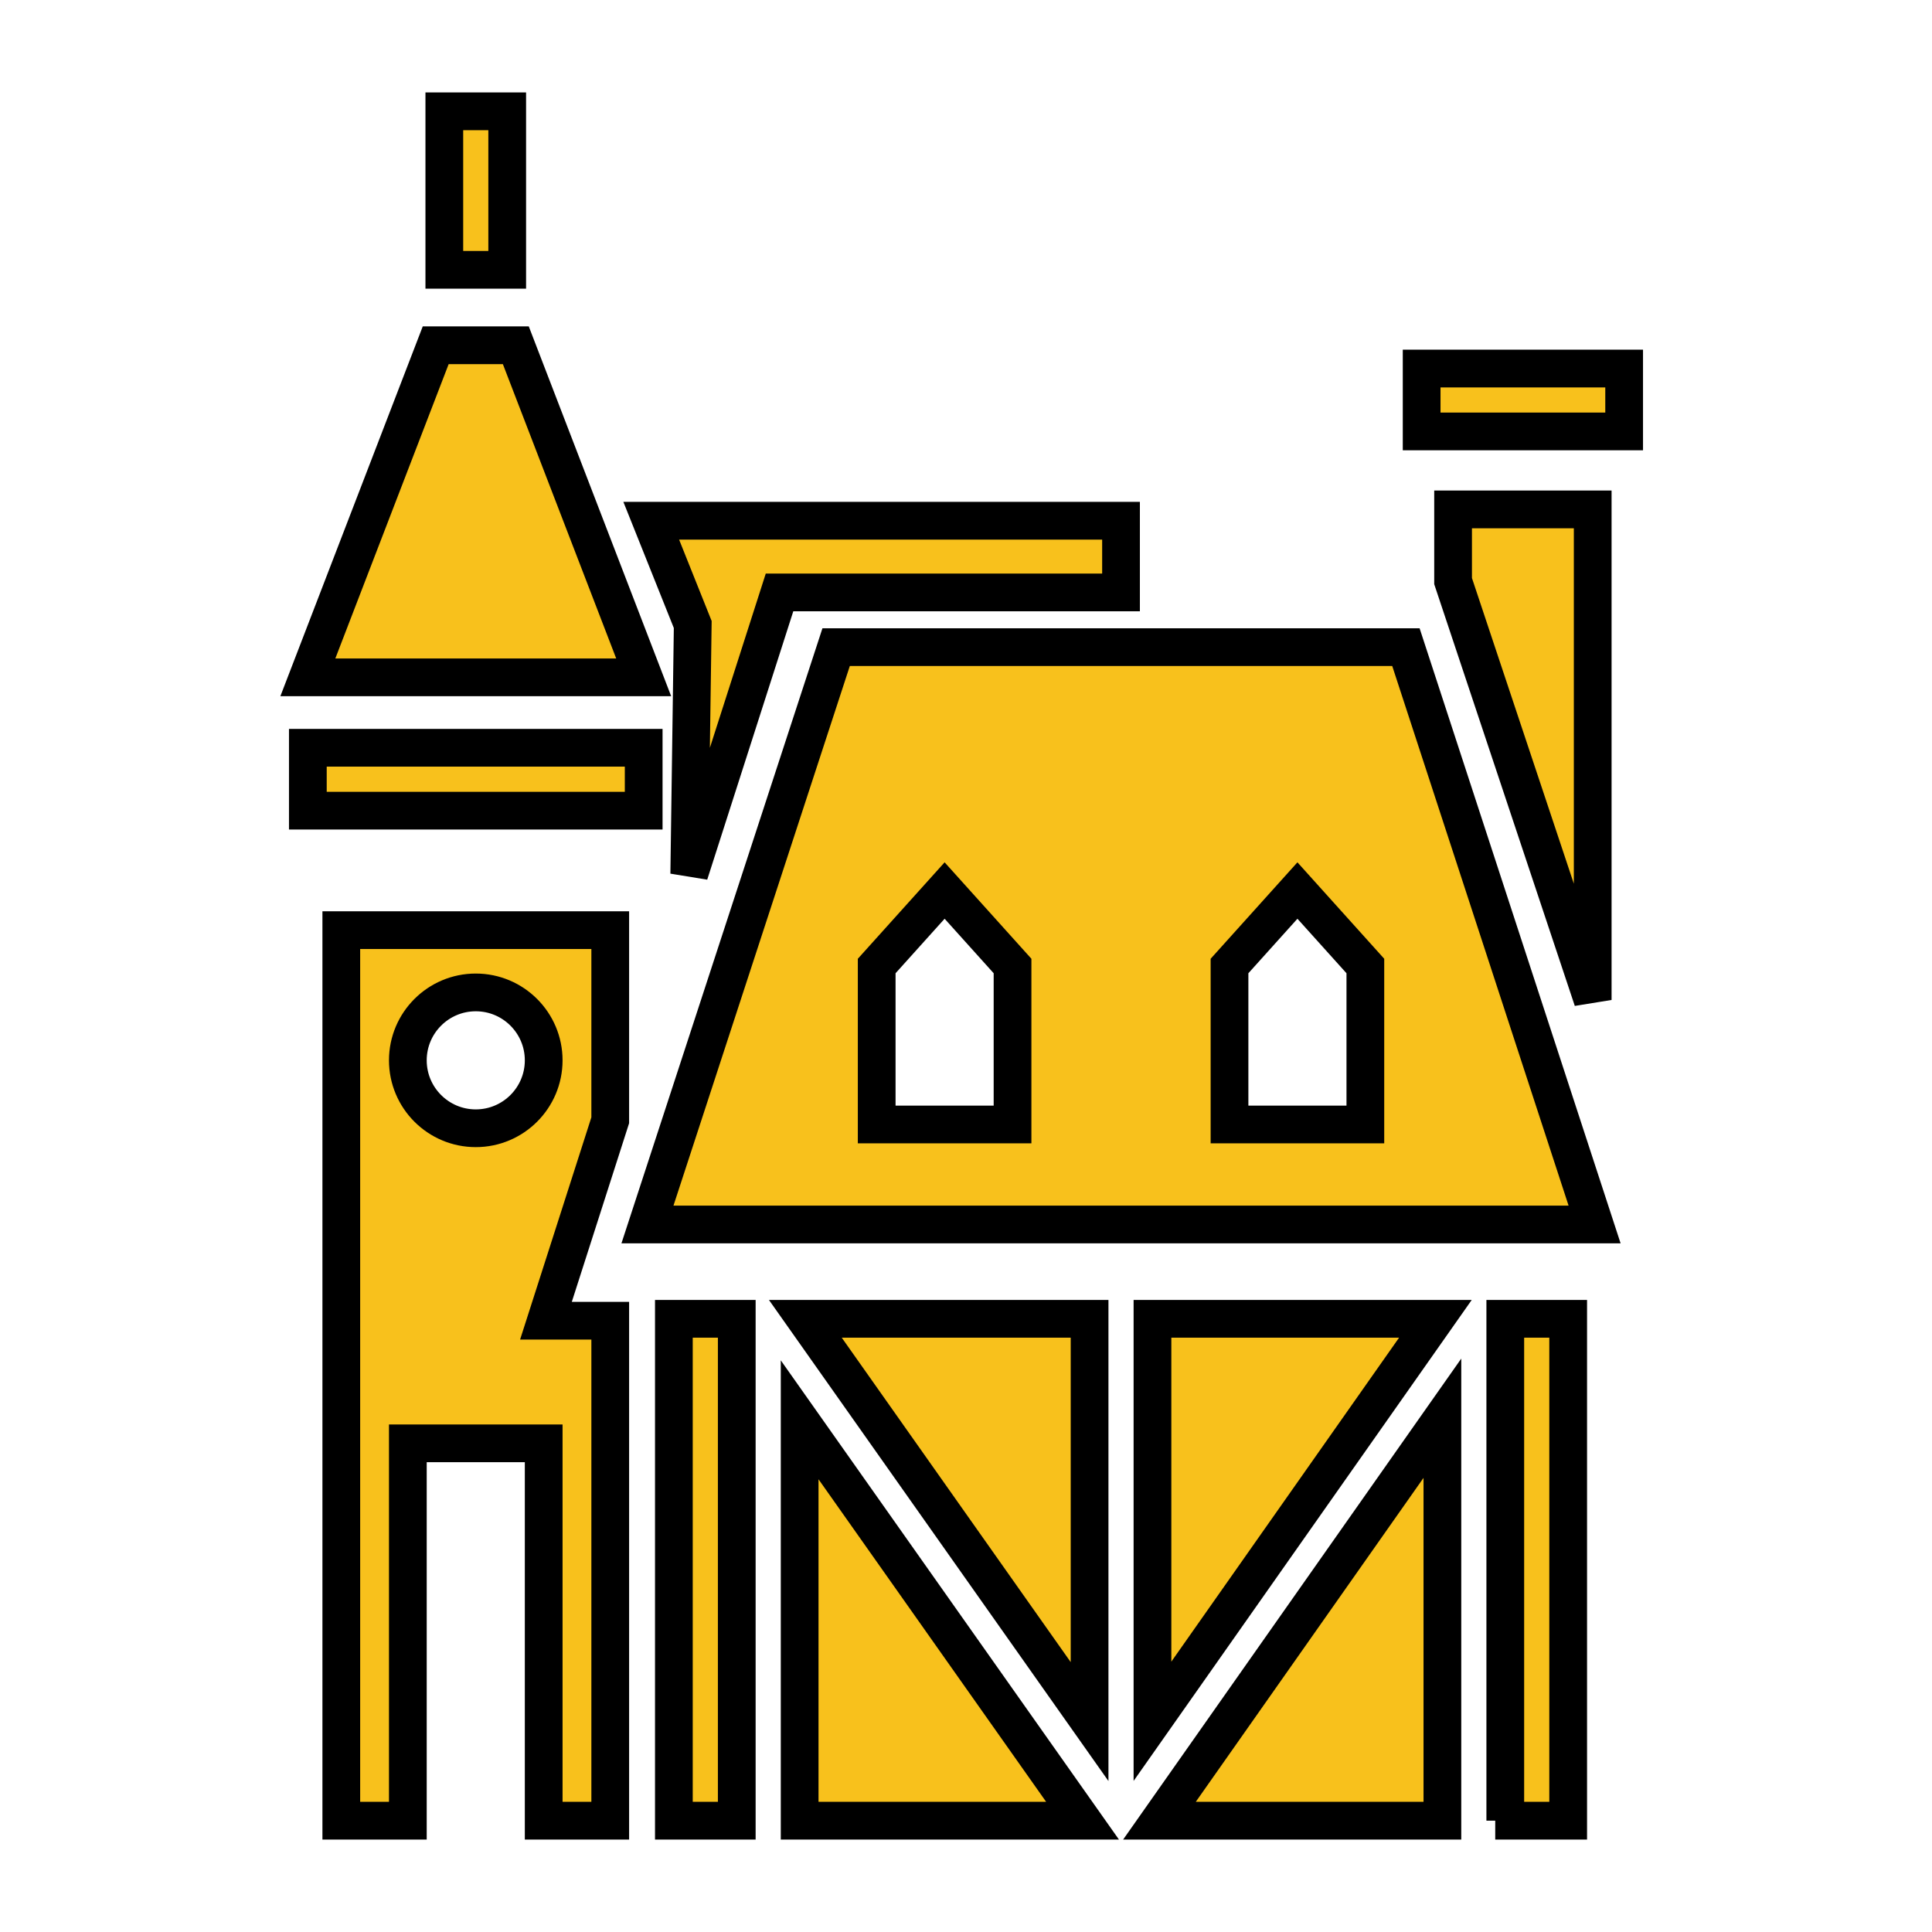
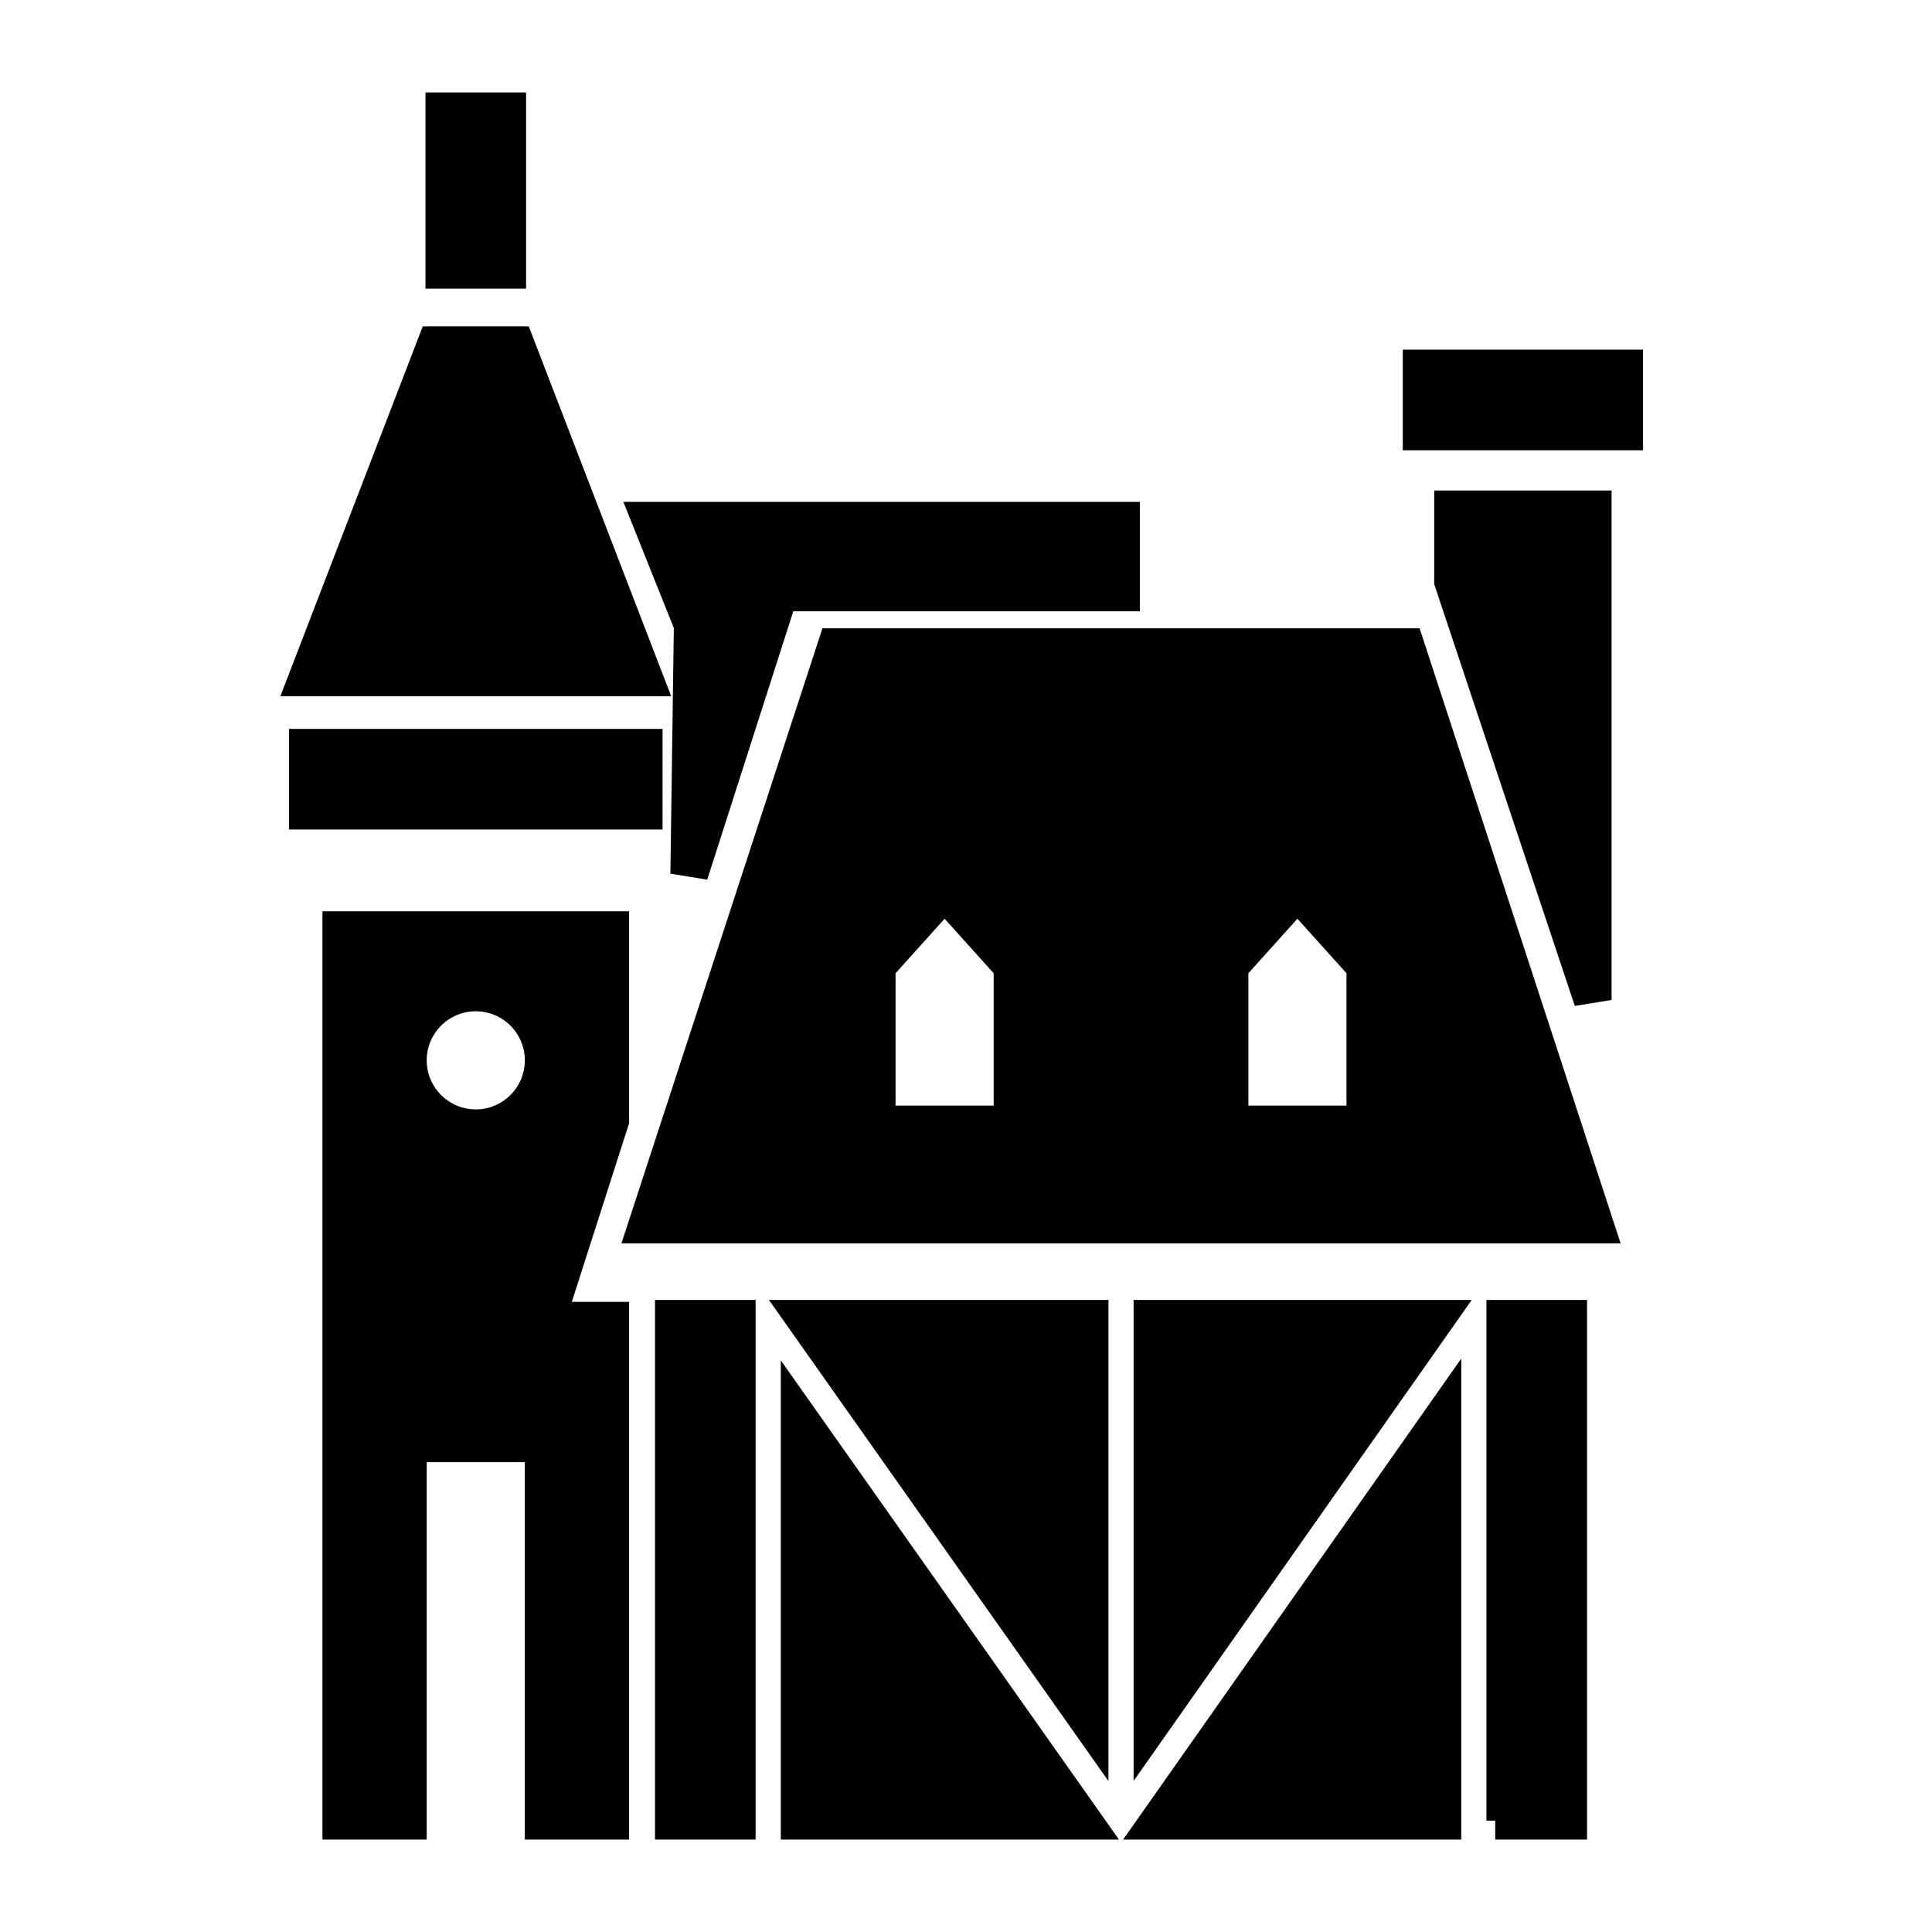
<svg xmlns="http://www.w3.org/2000/svg" viewBox="0 0 512 512" style="height: 512px; width: 512px;">
  <g class="" transform="translate(0,0)" style="">
-     <path d="M195.25 349.5h-16.667v133h16.667zm91.634 133h-74.968V376.263zm95.366 0h-74.98l74.98-106.656zm16.666-133v133h-2.665 19.332v-133zm-290.833 133v-100h36v100h17.636V350h-17.036l17.036-53.117V246.5H90.447v236zm180.667-26.26L213.429 349.5h75.321zm16.666-.08V349.5h74.98zm67.167-284.66h-151l-50 153h251zm-246.5 91.5c9.934 0 18 8.066 18 18s-8.066 18-18 18-18-8.066-18-18 8.066-18 18-18zm142.25 35h-36v-42l18-20 18 20zm93.5 0h-36v-42l18-20 18 20zm60.25-163h-37v19l37 111zm-239.424 96.595.924-66.095-11-27.5h124.5v19h-90.5zM81.583 214.833h89v-16.666h-89zM136.7 91.5h-21.234l-33.883 88h89zm240.05 22.833h53.666V97.667H376.75zM134.416 71.5v-42H117.75v42z" fill="#f8c11c" fill-opacity="1" stroke="#000000" stroke-opacity="1" stroke-width="10" />
+     <path d="M195.25 349.5h-16.667v133h16.667zm91.634 133h-74.968V376.263zm95.366 0h-74.98l74.98-106.656zm16.666-133v133h-2.665 19.332v-133zm-290.833 133v-100h36v100h17.636V350h-17.036l17.036-53.117V246.5H90.447v236zm180.667-26.26L213.429 349.5h75.321zm16.666-.08V349.5h74.98zm67.167-284.66h-151l-50 153h251zm-246.5 91.5c9.934 0 18 8.066 18 18s-8.066 18-18 18-18-8.066-18-18 8.066-18 18-18zm142.25 35h-36v-42l18-20 18 20zm93.5 0h-36v-42l18-20 18 20zm60.25-163h-37v19l37 111zm-239.424 96.595.924-66.095-11-27.5h124.5v19h-90.5zM81.583 214.833h89v-16.666h-89zM136.7 91.5h-21.234l-33.883 88h89zm240.05 22.833h53.666V97.667H376.75zM134.416 71.5v-42H117.75v42z" fill="#000000" fill-opacity="1" stroke="#000000" stroke-opacity="1" stroke-width="10" />
  </g>
</svg>
